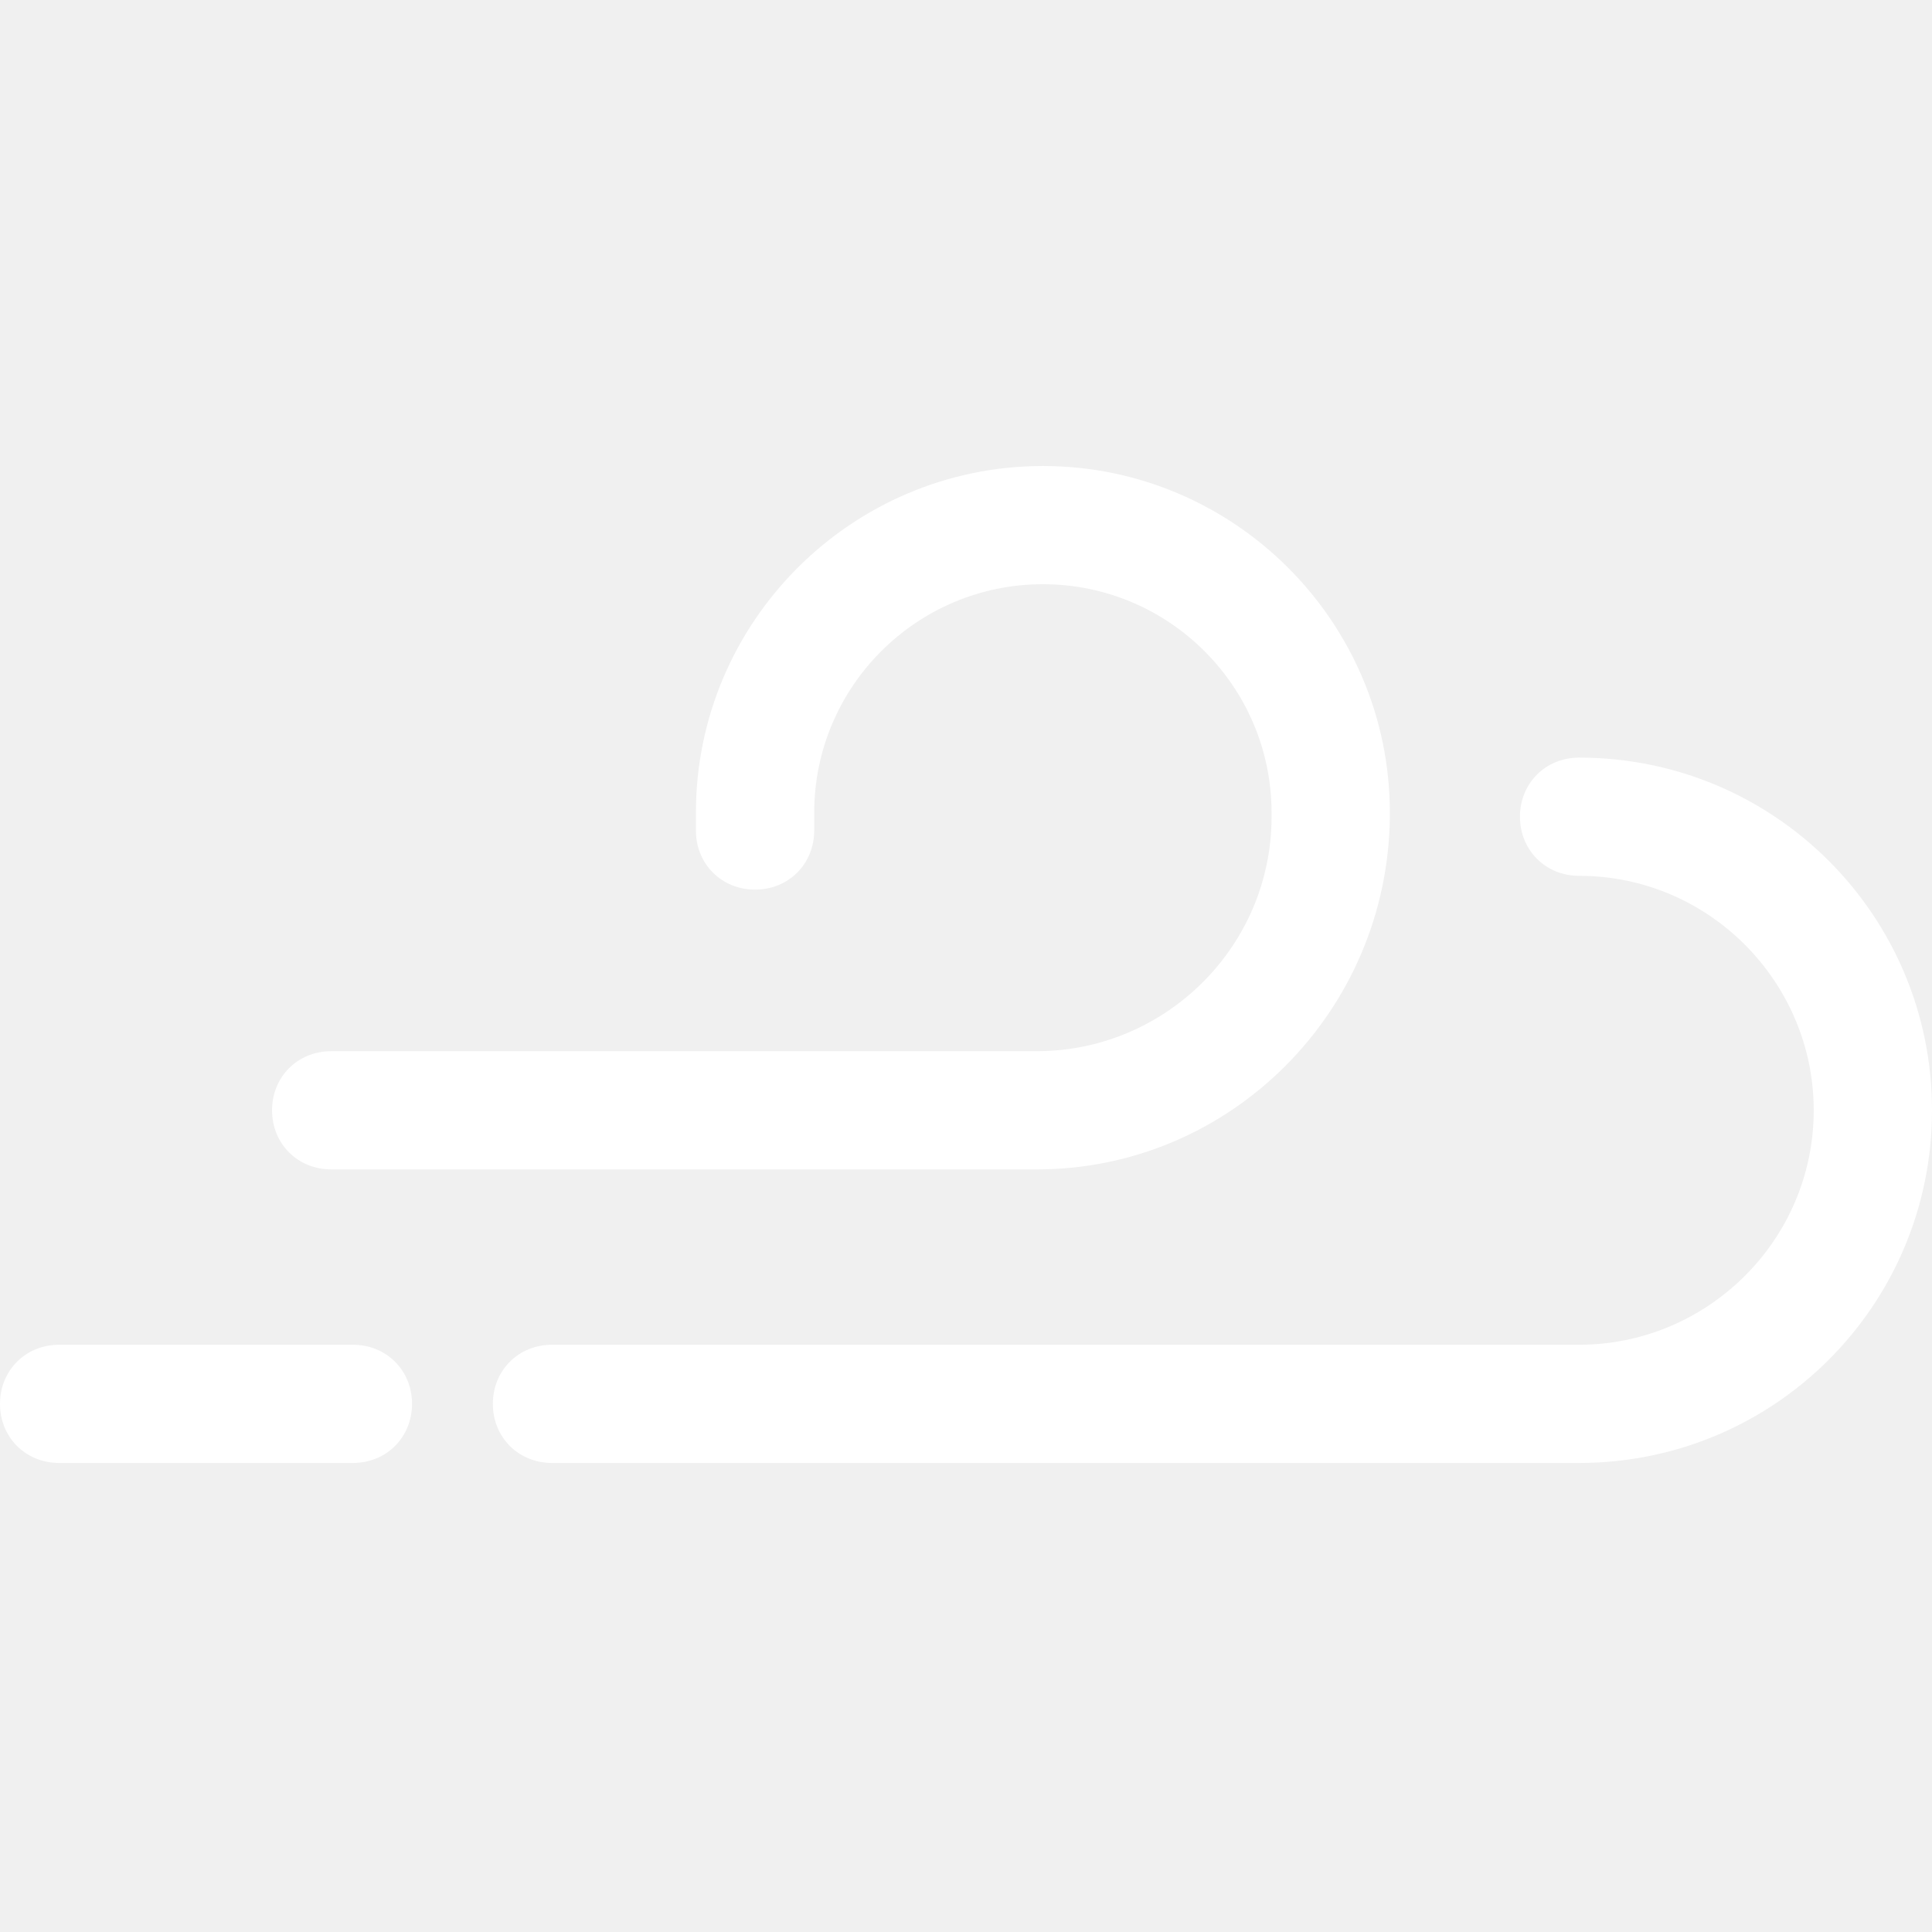
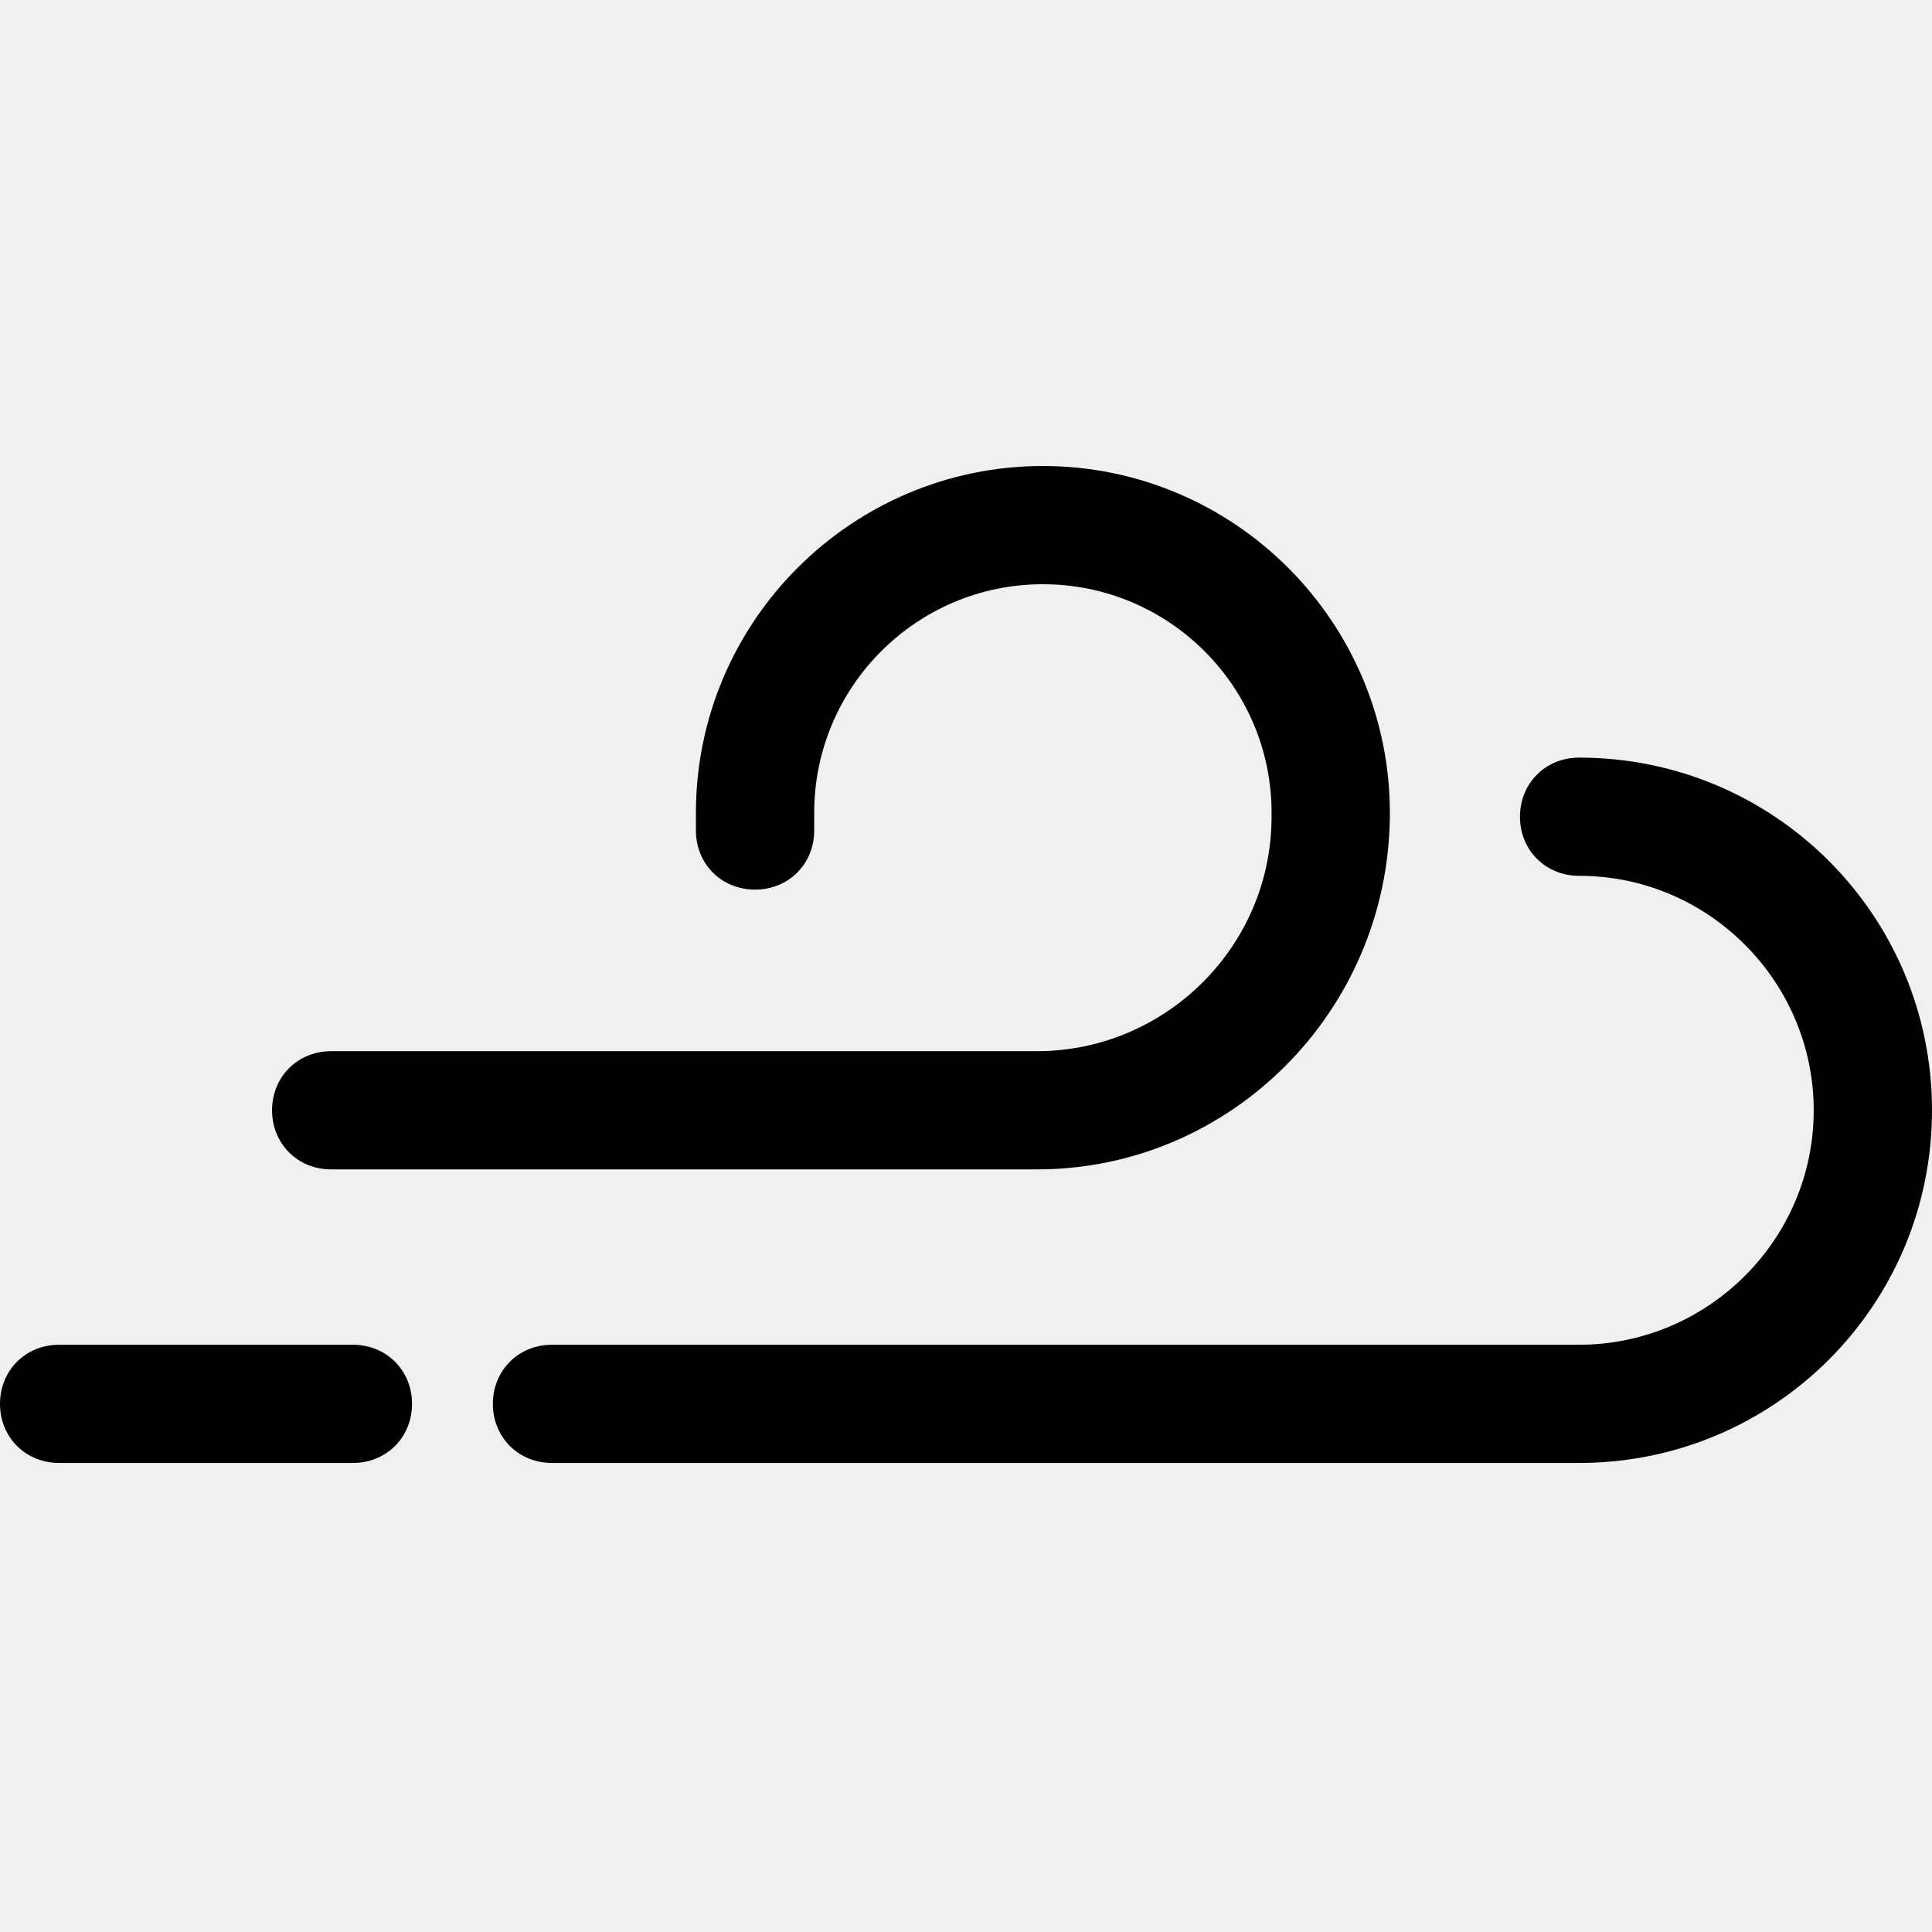
<svg xmlns="http://www.w3.org/2000/svg" width="398" height="398" viewBox="0 0 398 398" fill="none">
-   <path d="M325.304 301.376H113.714C106.81 301.376 101.531 296.1 101.531 289.2C101.531 282.3 106.81 277.024 113.714 277.024H325.304C351.702 277.024 373.633 255.512 373.633 228.724C373.633 202.341 352.108 180.424 325.304 180.424C318.4 180.424 313.12 175.147 313.12 168.247C313.12 161.347 318.4 156.071 325.304 156.071C365.51 156.071 398 188.541 398 228.724C398 268.906 365.51 301.376 325.304 301.376Z" fill="white" />
-   <path d="M72.696 301.376H12.184C5.28 301.376 0 296.1 0 289.2C0 282.3 5.28 277.024 12.184 277.024H72.696C79.6 277.024 84.88 282.3 84.88 289.2C84.88 296.1 79.6 301.376 72.696 301.376Z" fill="white" />
-   <path d="M213.62 240.9H68.229C61.325 240.9 56.045 235.624 56.045 228.724C56.045 221.824 61.325 216.547 68.229 216.547H213.62C240.018 216.547 261.949 195.035 261.949 168.247V167.435C261.949 141.459 240.831 120.353 214.839 120.353C188.847 120.353 167.729 141.459 167.729 167.435V171.088C167.729 177.988 162.449 183.265 155.545 183.265C148.641 183.265 143.361 177.988 143.361 171.088V167.435C143.361 128.065 175.445 96 214.839 96C254.233 96 286.316 128.065 286.316 167.435V168.247C285.91 208.429 253.42 240.9 213.62 240.9Z" fill="white" />
+   <path d="M325.304 301.376H113.714C106.81 301.376 101.531 296.1 101.531 289.2C101.531 282.3 106.81 277.024 113.714 277.024H325.304C351.702 277.024 373.633 255.512 373.633 228.724C373.633 202.341 352.108 180.424 325.304 180.424C318.4 180.424 313.12 175.147 313.12 168.247C313.12 161.347 318.4 156.071 325.304 156.071C365.51 156.071 398 188.541 398 228.724C398 268.906 365.51 301.376 325.304 301.376Z" fill="black" />
+   <path d="M72.696 301.376H12.184C5.28 301.376 0 296.1 0 289.2C0 282.3 5.28 277.024 12.184 277.024H72.696C79.6 277.024 84.88 282.3 84.88 289.2C84.88 296.1 79.6 301.376 72.696 301.376Z" fill="black" />
+   <path d="M213.62 240.9H68.229C61.325 240.9 56.045 235.624 56.045 228.724C56.045 221.824 61.325 216.547 68.229 216.547H213.62C240.018 216.547 261.949 195.035 261.949 168.247V167.435C261.949 141.459 240.831 120.353 214.839 120.353C188.847 120.353 167.729 141.459 167.729 167.435V171.088C167.729 177.988 162.449 183.265 155.545 183.265C148.641 183.265 143.361 177.988 143.361 171.088V167.435C143.361 128.065 175.445 96 214.839 96C254.233 96 286.316 128.065 286.316 167.435V168.247C285.91 208.429 253.42 240.9 213.62 240.9Z" fill="black" />
</svg>
